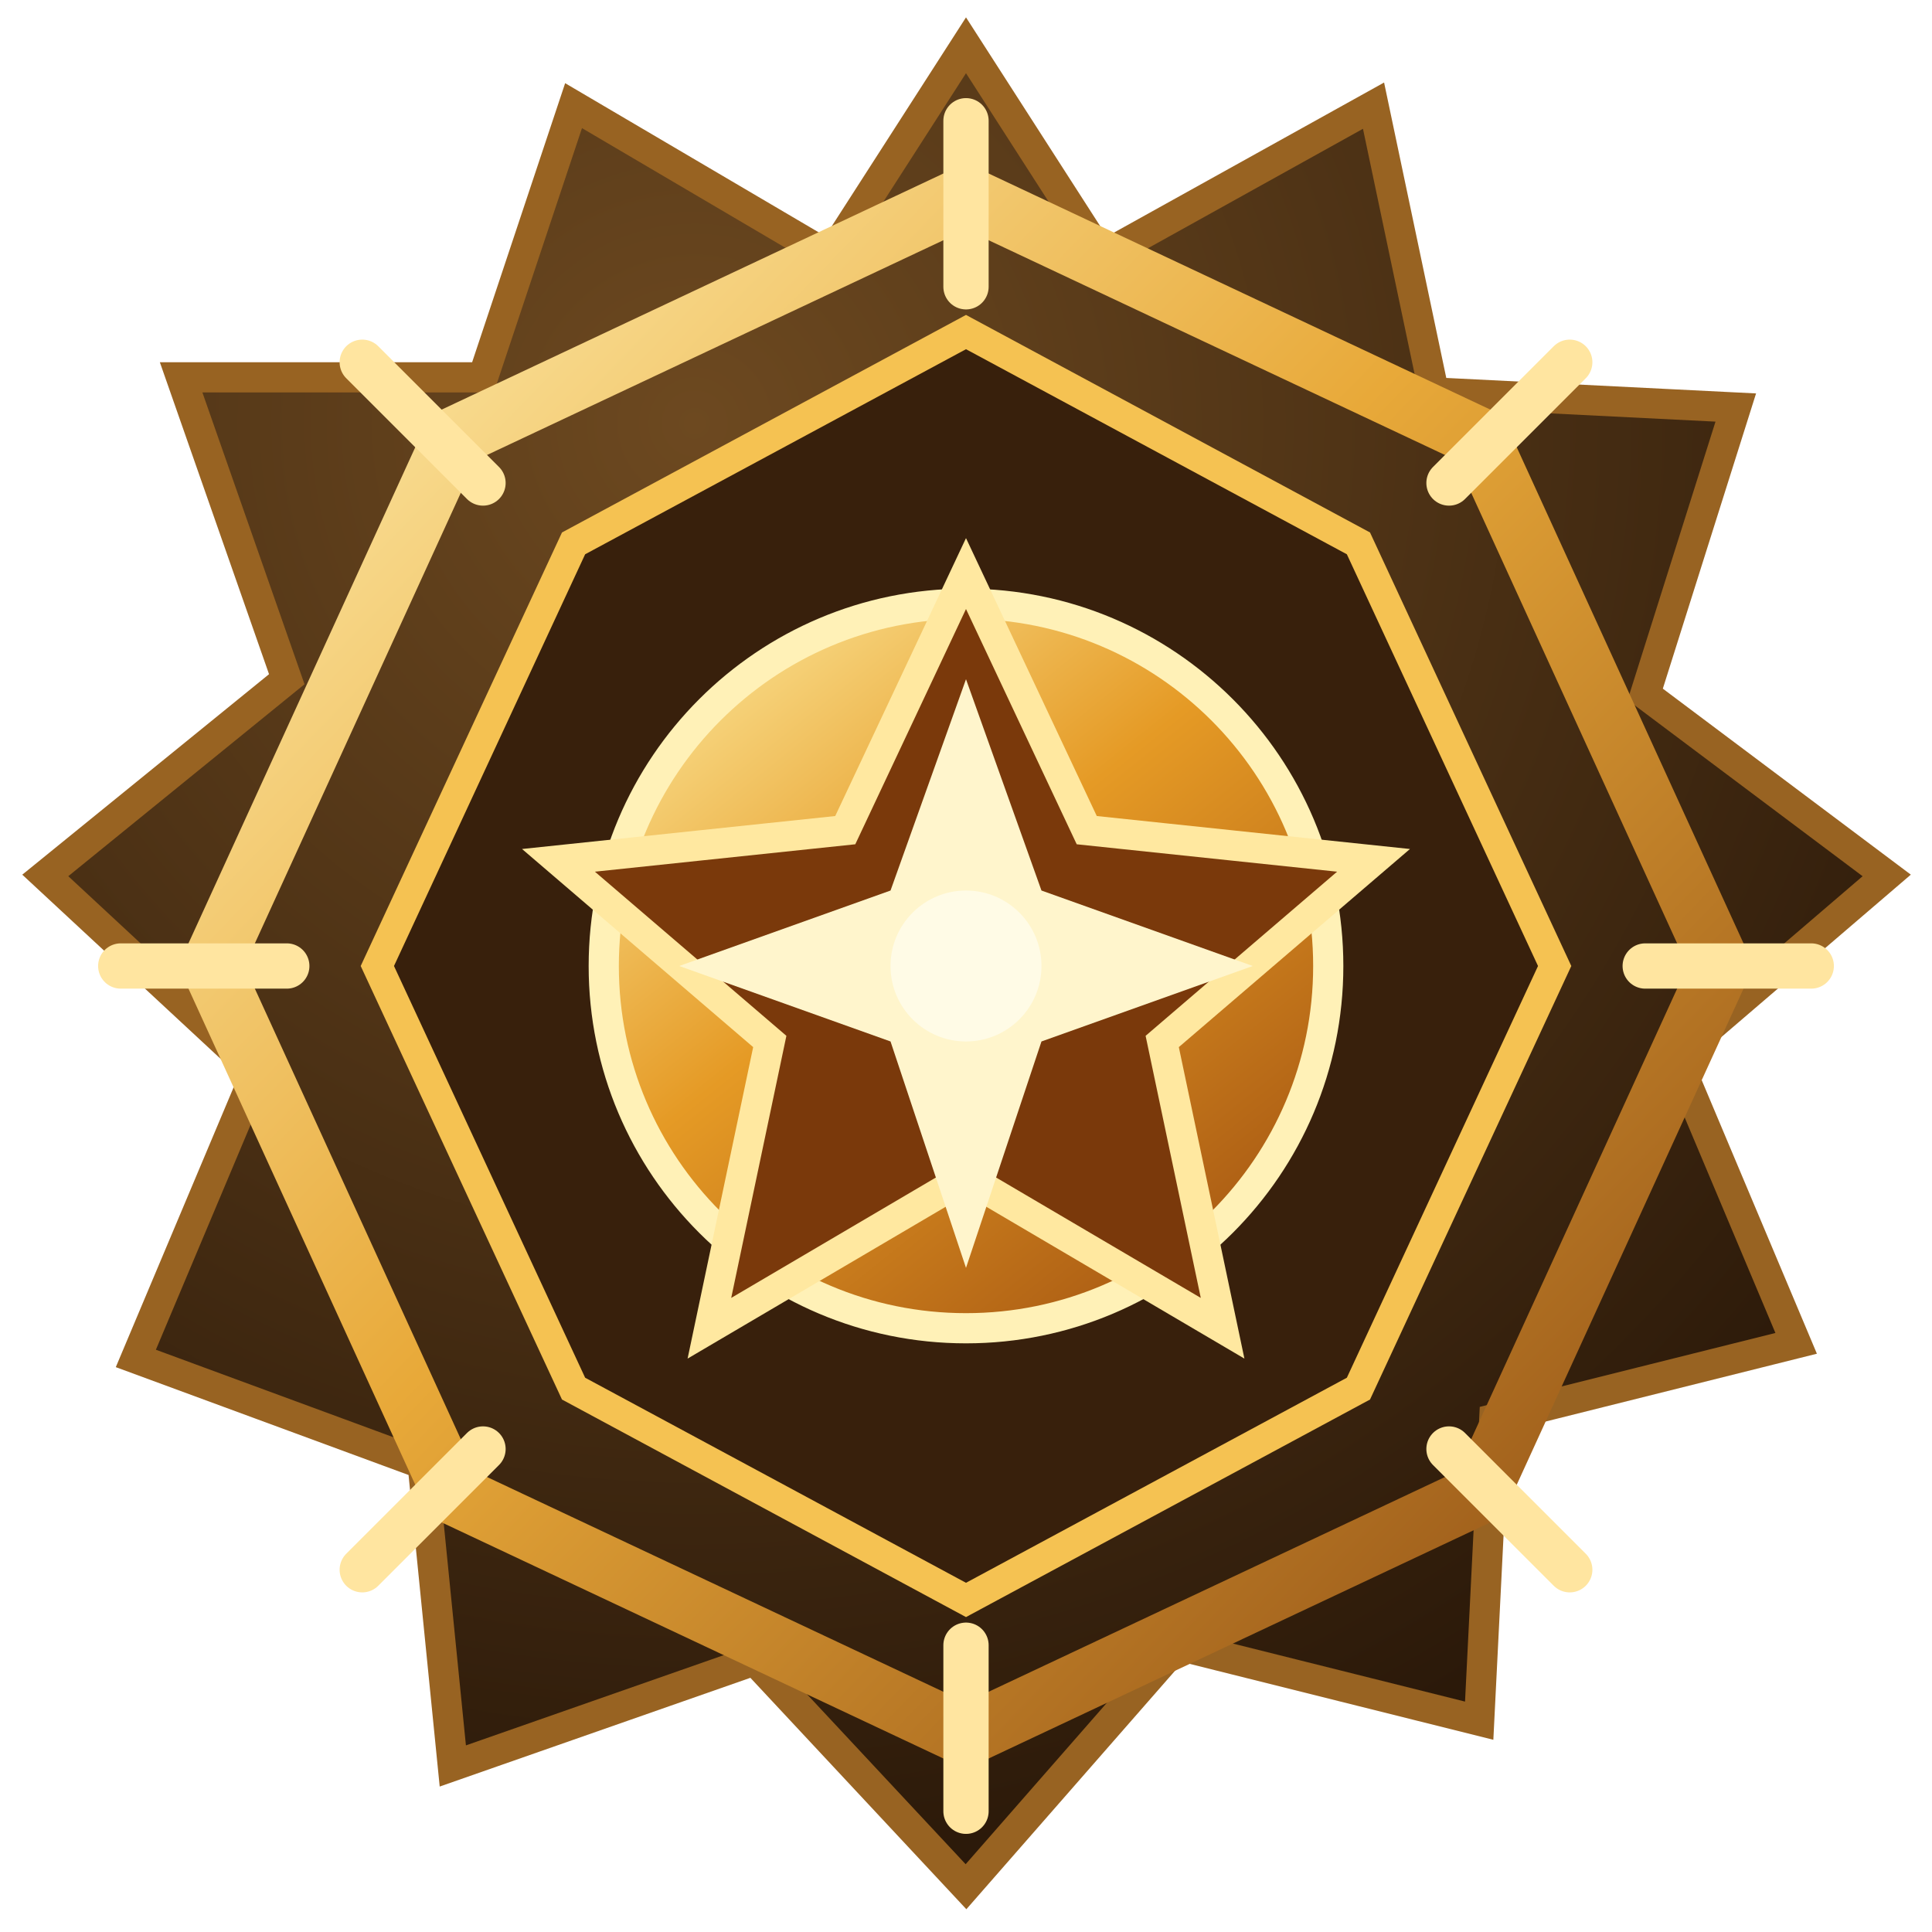
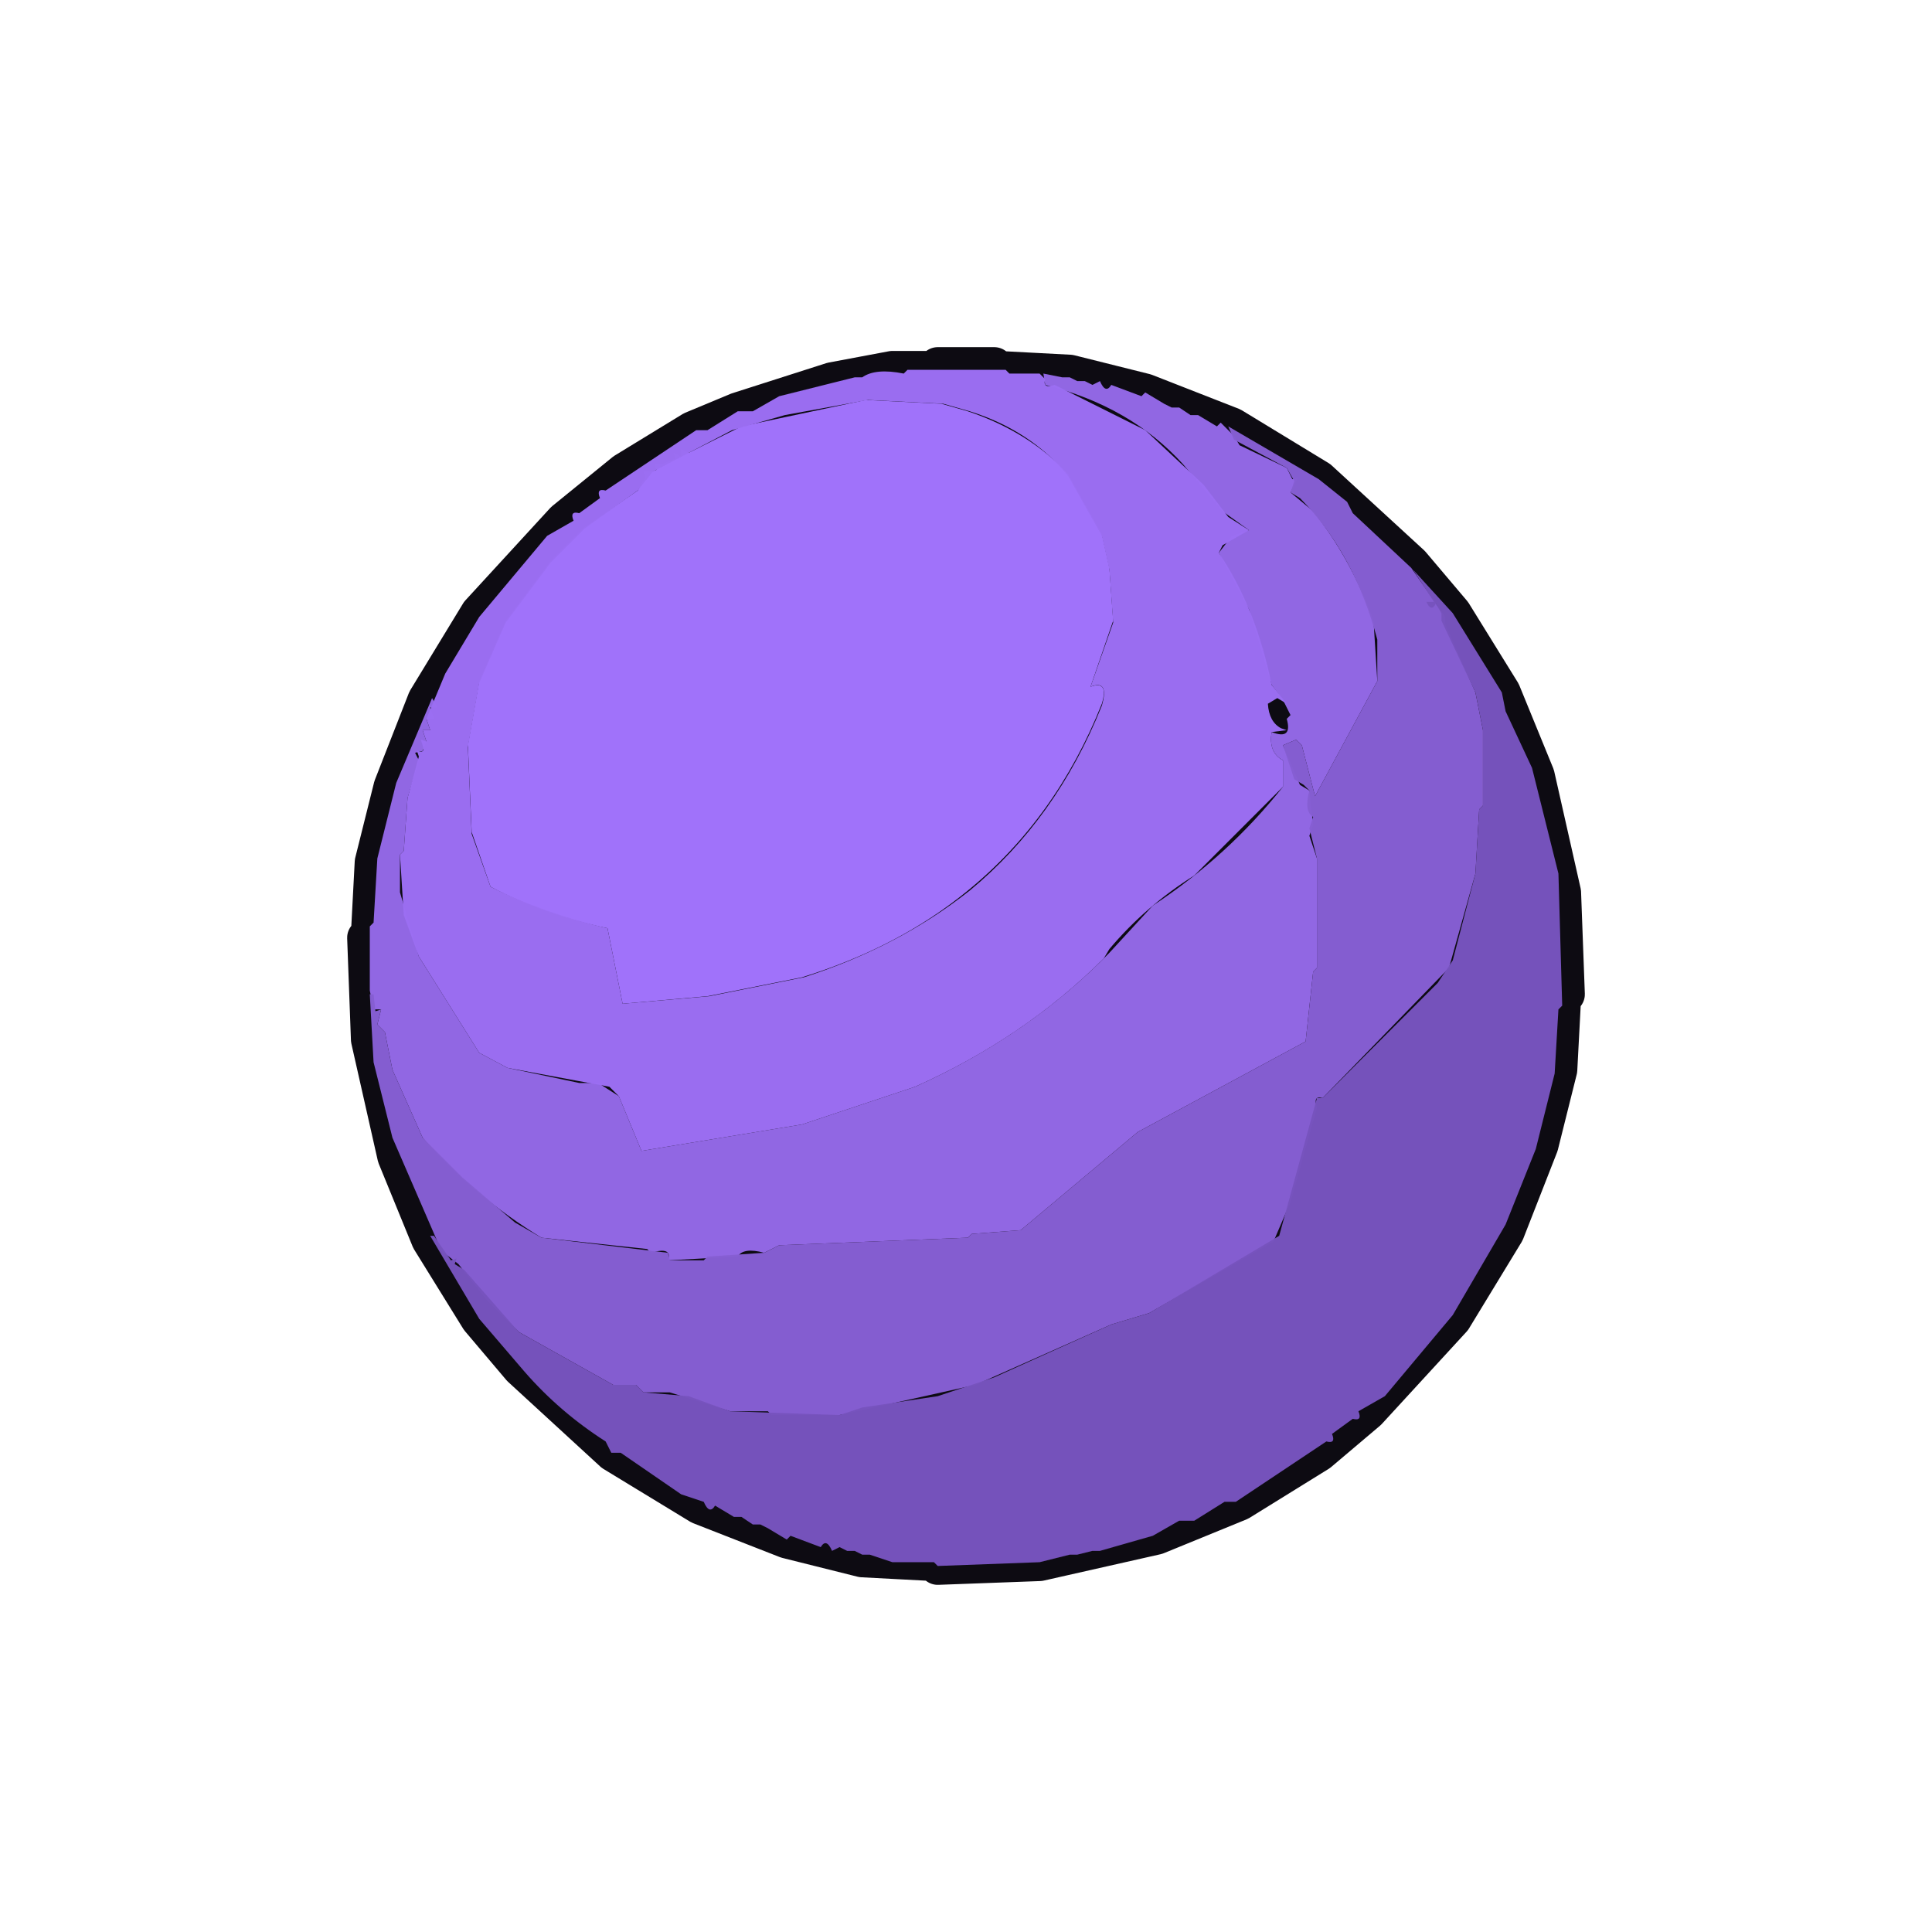
- <svg xmlns="http://www.w3.org/2000/svg" viewBox="0 0 128 128" role="img" aria-labelledby="title">
-   <defs>
-     <radialGradient id="bg" cx="35%" cy="20%" r="90%">
-       <stop offset="0" stop-color="#6d4920" />
-       <stop offset="1" stop-color="#241407" />
-     </radialGradient>
-     <linearGradient id="edge" x1="0" y1="0" x2="1" y2="1">
-       <stop stop-color="#fff0b3" />
-       <stop offset=".45" stop-color="#e8a939" />
-       <stop offset="1" stop-color="#8b4a13" />
-     </linearGradient>
-     <linearGradient id="stone" x1="0" y1="0" x2=".8" y2="1">
-       <stop stop-color="#fff0a6" />
-       <stop offset=".48" stop-color="#e59a25" />
-       <stop offset="1" stop-color="#a65712" />
-     </linearGradient>
-   </defs>
-   <path d="M64 3 73 17 91 7 95 26 115 27 109 46 125 58 111 70 119 89 99 94 98 114 78 109 64 125 50 110 30 117 28 97 9 90 17 71 3 58 19 45 12 25 32 25 38 7 55 17Z" fill="url(#bg)" stroke="#986322" stroke-width="2" />
-   <path d="M64 13 98 29 114 64 98 99 64 115 30 99 14 64 30 29Z" fill="none" stroke="url(#edge)" stroke-width="4" />
-   <path d="M64 22 90 36 103 64 90 92 64 106 38 92 25 64 38 36Z" fill="#38200c" stroke="#f5c252" stroke-width="2" />
-   <circle cx="64" cy="64" r="24" fill="url(#stone)" stroke="#fff1b7" stroke-width="2" />
-   <path d="M64 38 72 55 91 57 77 69 81 88 64 78 47 88 51 69 37 57 56 55Z" fill="#7a390b" stroke="#ffe8a0" stroke-width="2" />
-   <path d="M64 45 69 59 83 64 69 69 64 84 59 69 45 64 59 59Z" fill="#fff5cc" />
-   <path d="M64 8V19 M64 109V120 M8 64H19 M109 64H120 M24 24 32 32 M96 96 104 104 M104 24 96 32 M32 96 24 104" stroke="#ffe5a0" stroke-width="3" stroke-linecap="round" />
-   <circle cx="64" cy="64" r="5" fill="#fffbe6" />
+ <svg xmlns="http://www.w3.org/2000/svg" viewBox="0 0 128 128" width="128" height="128" role="img" aria-label="Ancient Rune">
+   <g transform="scale(0.25)">
+     <path fill="#0d0b12" stroke="#0d0b12" stroke-width="10" stroke-linejoin="round" d="M 248.5 97 L 263.5 97 L 264.5 98 L 283.5 99 L 303.5 104 L 326.5 113 L 349.5 127 L 374 149.5 L 385 162.5 L 398 183.5 L 407 205.5 L 414 236.5 L 415 263.5 L 414 264.5 L 413 283.5 L 408 303.5 L 399 326.5 L 385 349.5 L 362.5 374 L 349.5 385 L 328.5 398 L 306.5 407 L 275.5 414 L 248.5 415 L 247.5 414 L 228.5 413 L 208.5 408 L 185.5 399 L 162.5 385 L 138 362.5 L 127 349.5 L 114 328.5 L 105 306.5 L 98 275.5 L 97 248.5 L 98 247.5 L 99 228.5 L 104 208.5 L 113 185.5 L 127 162.5 L 149.5 138 L 165.5 125 L 183.5 114 L 195.5 109 L 220.5 101 L 236.5 98 L 247.5 98 L 248.5 97 Z " />
+     <path fill="rgb(161,114,251)" opacity="0.996" d="M 229.5 106 L 249.5 107 L 256.5 109 Q 272.6 114.4 283 125.5 L 292 141.5 L 294 150.5 L 295 164.5 L 289 182 Q 293.9 180.2 292 186.5 Q 279.9 216.9 256.5 236 Q 238.1 251.1 212.5 259 L 187.5 264 L 165 266 L 161 246 Q 143.7 242.3 130 235 L 125 220.5 L 124 197.5 L 127 180.5 L 134 164.5 L 146 148.5 L 154.5 140 L 169 130 L 171 126.5 L 170.5 125 L 172.5 125 L 174 124.5 L 173.5 123 L 175.5 123 L 179 121.5 L 178.5 120 L 180.5 121 L 180.5 119 L 182.5 120 L 196.5 113 L 229.5 106 Z " />
+     <path fill="rgb(147,104,230)" opacity="0.988" d="M 276.5 99 L 281.5 100 L 283.5 100 L 285.5 101 L 287.5 101 L 289.5 102 L 291.5 101 Q 293 104.5 294.5 102 L 302.5 105 L 303.5 104 L 308.5 107 L 310.5 108 L 312.5 108 L 315.5 110 L 317.5 110 L 322.5 113 L 323.5 112 L 327 115.5 L 328.5 118 L 341 124 L 342.5 127 L 344 126.5 L 342 130.5 L 348 135.5 Q 358 148 364 164.5 L 365 180.5 L 348.5 211 L 345 197.5 L 343.5 196 L 340 197.5 L 344.5 208 L 347 209.5 L 348 218.5 L 347 221.5 L 349 227.5 L 349 256.5 L 348 257.5 L 346 276 L 301.5 300 L 270.5 326 L 257.5 327 L 256.5 328 L 206.5 330 L 202.5 332 Q 197 330.5 195.5 333 L 177 334 Q 178.3 330.3 172.5 332 L 171.5 331 L 143.5 328 Q 125.5 317 112 301.5 L 104 283.5 L 102 273.5 L 100 271.5 L 101 267.5 L 99 267.5 L 98 262.5 L 98 245.5 L 99 244.5 L 100 227.5 L 105 207.5 L 114.5 185 L 116 187.5 L 114 187.5 L 115 190.5 L 113 190.5 L 114 193.5 L 112 193.5 L 113 196.5 L 112 199 L 110 199.5 L 111 201.5 L 108 211.5 L 107 225.5 L 106 226.5 L 106 236.5 L 111 253.5 L 127 279 L 134.5 283 L 153.5 287 L 158.5 287 L 164 290.5 L 170 305 L 212.5 298 L 242.5 288 Q 272.5 274.5 294 252.5 L 305.5 240 Q 325.4 226.9 340 208.5 L 340 201.5 Q 336.1 199.4 337 194 Q 342.6 196.2 341 190.5 L 342 189.5 L 340 185.5 L 337 181.5 L 331 161.5 L 323 146.5 L 326.5 142 L 331 140.5 L 324 135.5 L 313.5 123 Q 299.6 107.7 277 102 L 276.5 99 Z " />
+     <path fill="rgb(155,110,242)" opacity="0.992" d="M 240.5 98 L 266.5 98 L 267.5 99 L 275.5 99 L 277 100.5 Q 276.2 103.1 279.5 102 L 303.5 114 L 319 128.5 L 325.5 137 L 331 140.5 L 324 144.5 L 323 146.5 Q 332.9 161.1 337 181.5 L 341 186.5 L 338.5 185 L 336 186.5 Q 336.3 191.3 339.5 193 L 341 193.5 L 337 194 Q 336.1 199.4 340 201.5 L 340 208.5 L 316.5 232 Q 303.6 240.1 294 251.5 L 292.5 254 Q 271.5 275 242.5 288 L 212.5 298 L 170 305 L 164 290.5 L 161.5 288 L 134.5 283 L 127 279 L 111 253.5 L 107 242.5 L 106 226.5 L 107 225.5 L 108 211.5 L 111 200.5 L 110.5 199 Q 112.8 199.8 112 197.5 L 111.5 196 L 113 196.5 L 112 193.5 L 114 193.5 L 113 190.5 L 118 178.5 L 127 163.5 L 145 142 L 152 138 Q 150.9 135.3 153.5 136 L 159 132 Q 157.9 129.3 160.5 130 L 184.5 114 L 187.5 114 L 195.5 109 L 199.5 109 L 206.5 105 L 226.5 100 L 228.5 100 Q 232 97.5 239.5 99 L 240.5 98 Z M 230 106 L 208 110 L 194 114 L 173 125 L 169 130 L 155 140 L 146 149 L 134 165 L 127 181 L 124 198 L 125 221 L 130 235 Q 144 242 161 246 L 165 266 L 188 264 L 213 259 Q 238 251 257 236 Q 280 217 292 187 Q 294 180 289 182 L 295 165 L 294 151 L 292 142 L 283 126 Q 273 114 257 109 L 250 107 L 230 106 Z " />
+     <path fill="rgb(134,94,210)" opacity="0.988" d="M 325.5 113 L 349.5 127 L 357 133 L 358.5 136 L 374 150.5 L 383 163.5 L 383 165.5 L 391 183.5 L 393 193.5 L 393 213.5 L 392 214.5 L 391 231.5 L 384 256.5 L 350.5 291 Q 347.9 290.2 349 293.5 L 342 318.5 L 337.5 329 L 304.5 348 L 294.5 351 L 258.5 367 L 222.5 375 L 204.5 375 L 203.5 374 L 193.5 374 L 177.5 369 L 170.5 369 L 168.5 367 L 162.5 367 L 137.5 353 L 129 344.5 L 121.5 335 L 117 331.5 L 104 301.5 L 99 281.5 L 98 263.5 L 99 263.5 L 99.5 268 L 101 267.5 L 100 271.5 L 102 273.5 L 104 283.5 L 112 301.5 L 122.5 312 L 136.5 324 L 143.5 328 L 177 332 L 177.5 334 L 186.5 334 L 187.5 333 L 202.5 332 L 206.5 330 L 256.5 328 L 257.5 327 L 270.5 326 L 301.5 300 L 346 276 L 348 257.5 L 349 256.5 L 349 227.5 L 347 219.5 L 348 216.5 Q 345.5 215 347 209.5 L 345.5 208 L 343 206.5 L 340 197.5 L 343.5 196 L 345 197.5 L 348.5 211 L 365 180.5 L 365 169.5 Q 358.9 146.6 344.5 132 L 342 130.5 L 343 127.5 L 341 124 L 327 116.5 L 325.5 113 Z " />
+     <path fill="rgb(119,83,190)" opacity="0.984" d="M 374.5 151 L 385 162.5 L 398 183.5 L 399 188.5 L 406 203.5 L 413 231.5 L 414 266.5 L 413 267.5 L 412 284.5 L 407 304.5 L 399 324.5 L 385 348.5 L 367 370 L 360 374 Q 361.1 376.7 358.5 376 L 353 380 Q 354.1 382.7 351.5 382 L 327.5 398 L 324.5 398 L 316.5 403 L 312.5 403 L 305.5 407 L 291.5 411 L 289.5 411 L 285.5 412 L 283.5 412 L 275.5 414 L 248.5 415 L 247.5 414 L 236.5 414 L 230.5 412 L 228.5 412 L 226.5 411 L 224.5 411 L 222.5 410 L 220.5 411 Q 219 407.5 217.5 410 L 209.5 407 L 208.5 408 L 203.5 405 L 201.5 404 L 199.5 404 L 196.5 402 L 194.5 402 L 189.5 399 Q 188 401.5 186.5 398 L 180.5 396 L 164.5 385 L 162 385 L 160.5 382 Q 148.3 374.2 139 363.5 L 127 349.5 L 114 327.5 L 115 327.5 L 119.5 334 L 121 333.5 L 120.5 335 L 123 336.5 L 137.5 353 L 162.5 367 L 168.5 367 L 170.5 369 L 182.5 370 L 193.5 374 L 222.5 375 L 228.5 373 L 248.5 370 L 263.5 365 L 294.5 351 L 304.5 348 L 339 327.5 L 349 291 L 350.5 291 L 381 260.5 L 385 254.5 L 391 231.5 L 392 214.5 L 393 213.5 L 393 193.5 L 391 183.5 L 382 164.5 L 382 162.5 L 380.5 160 Q 379.3 162.3 378 159.5 L 380 159.5 L 374.5 151 Z " />
+   </g>
</svg>
